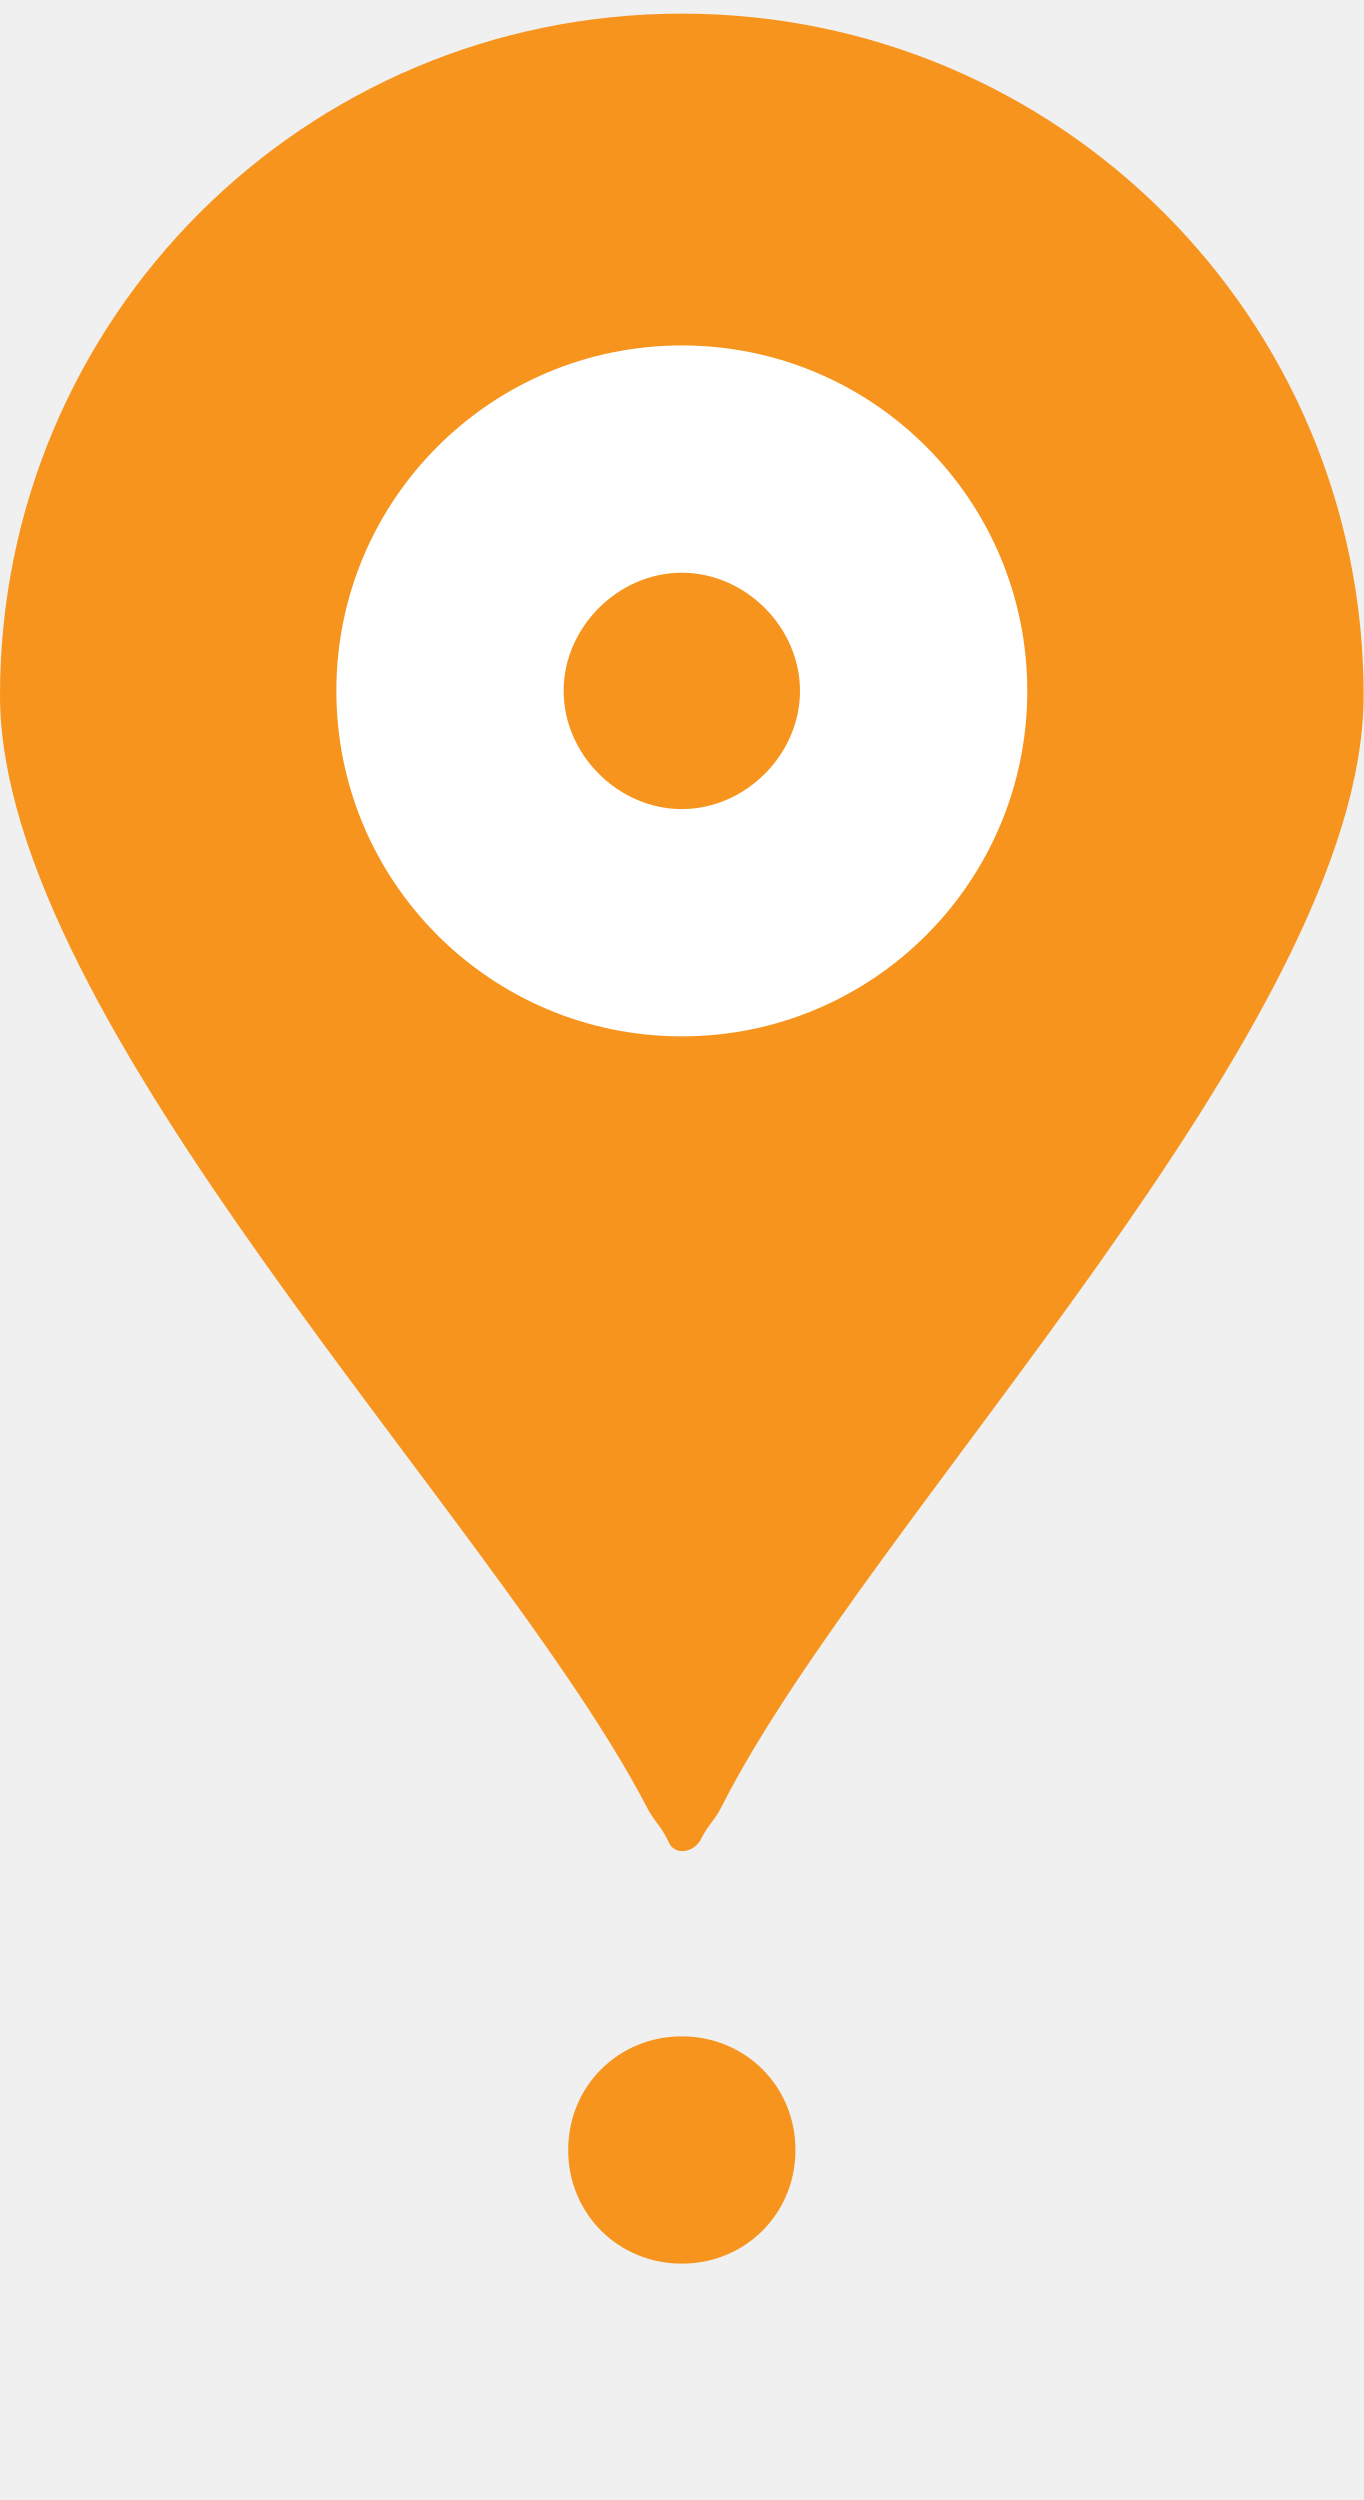
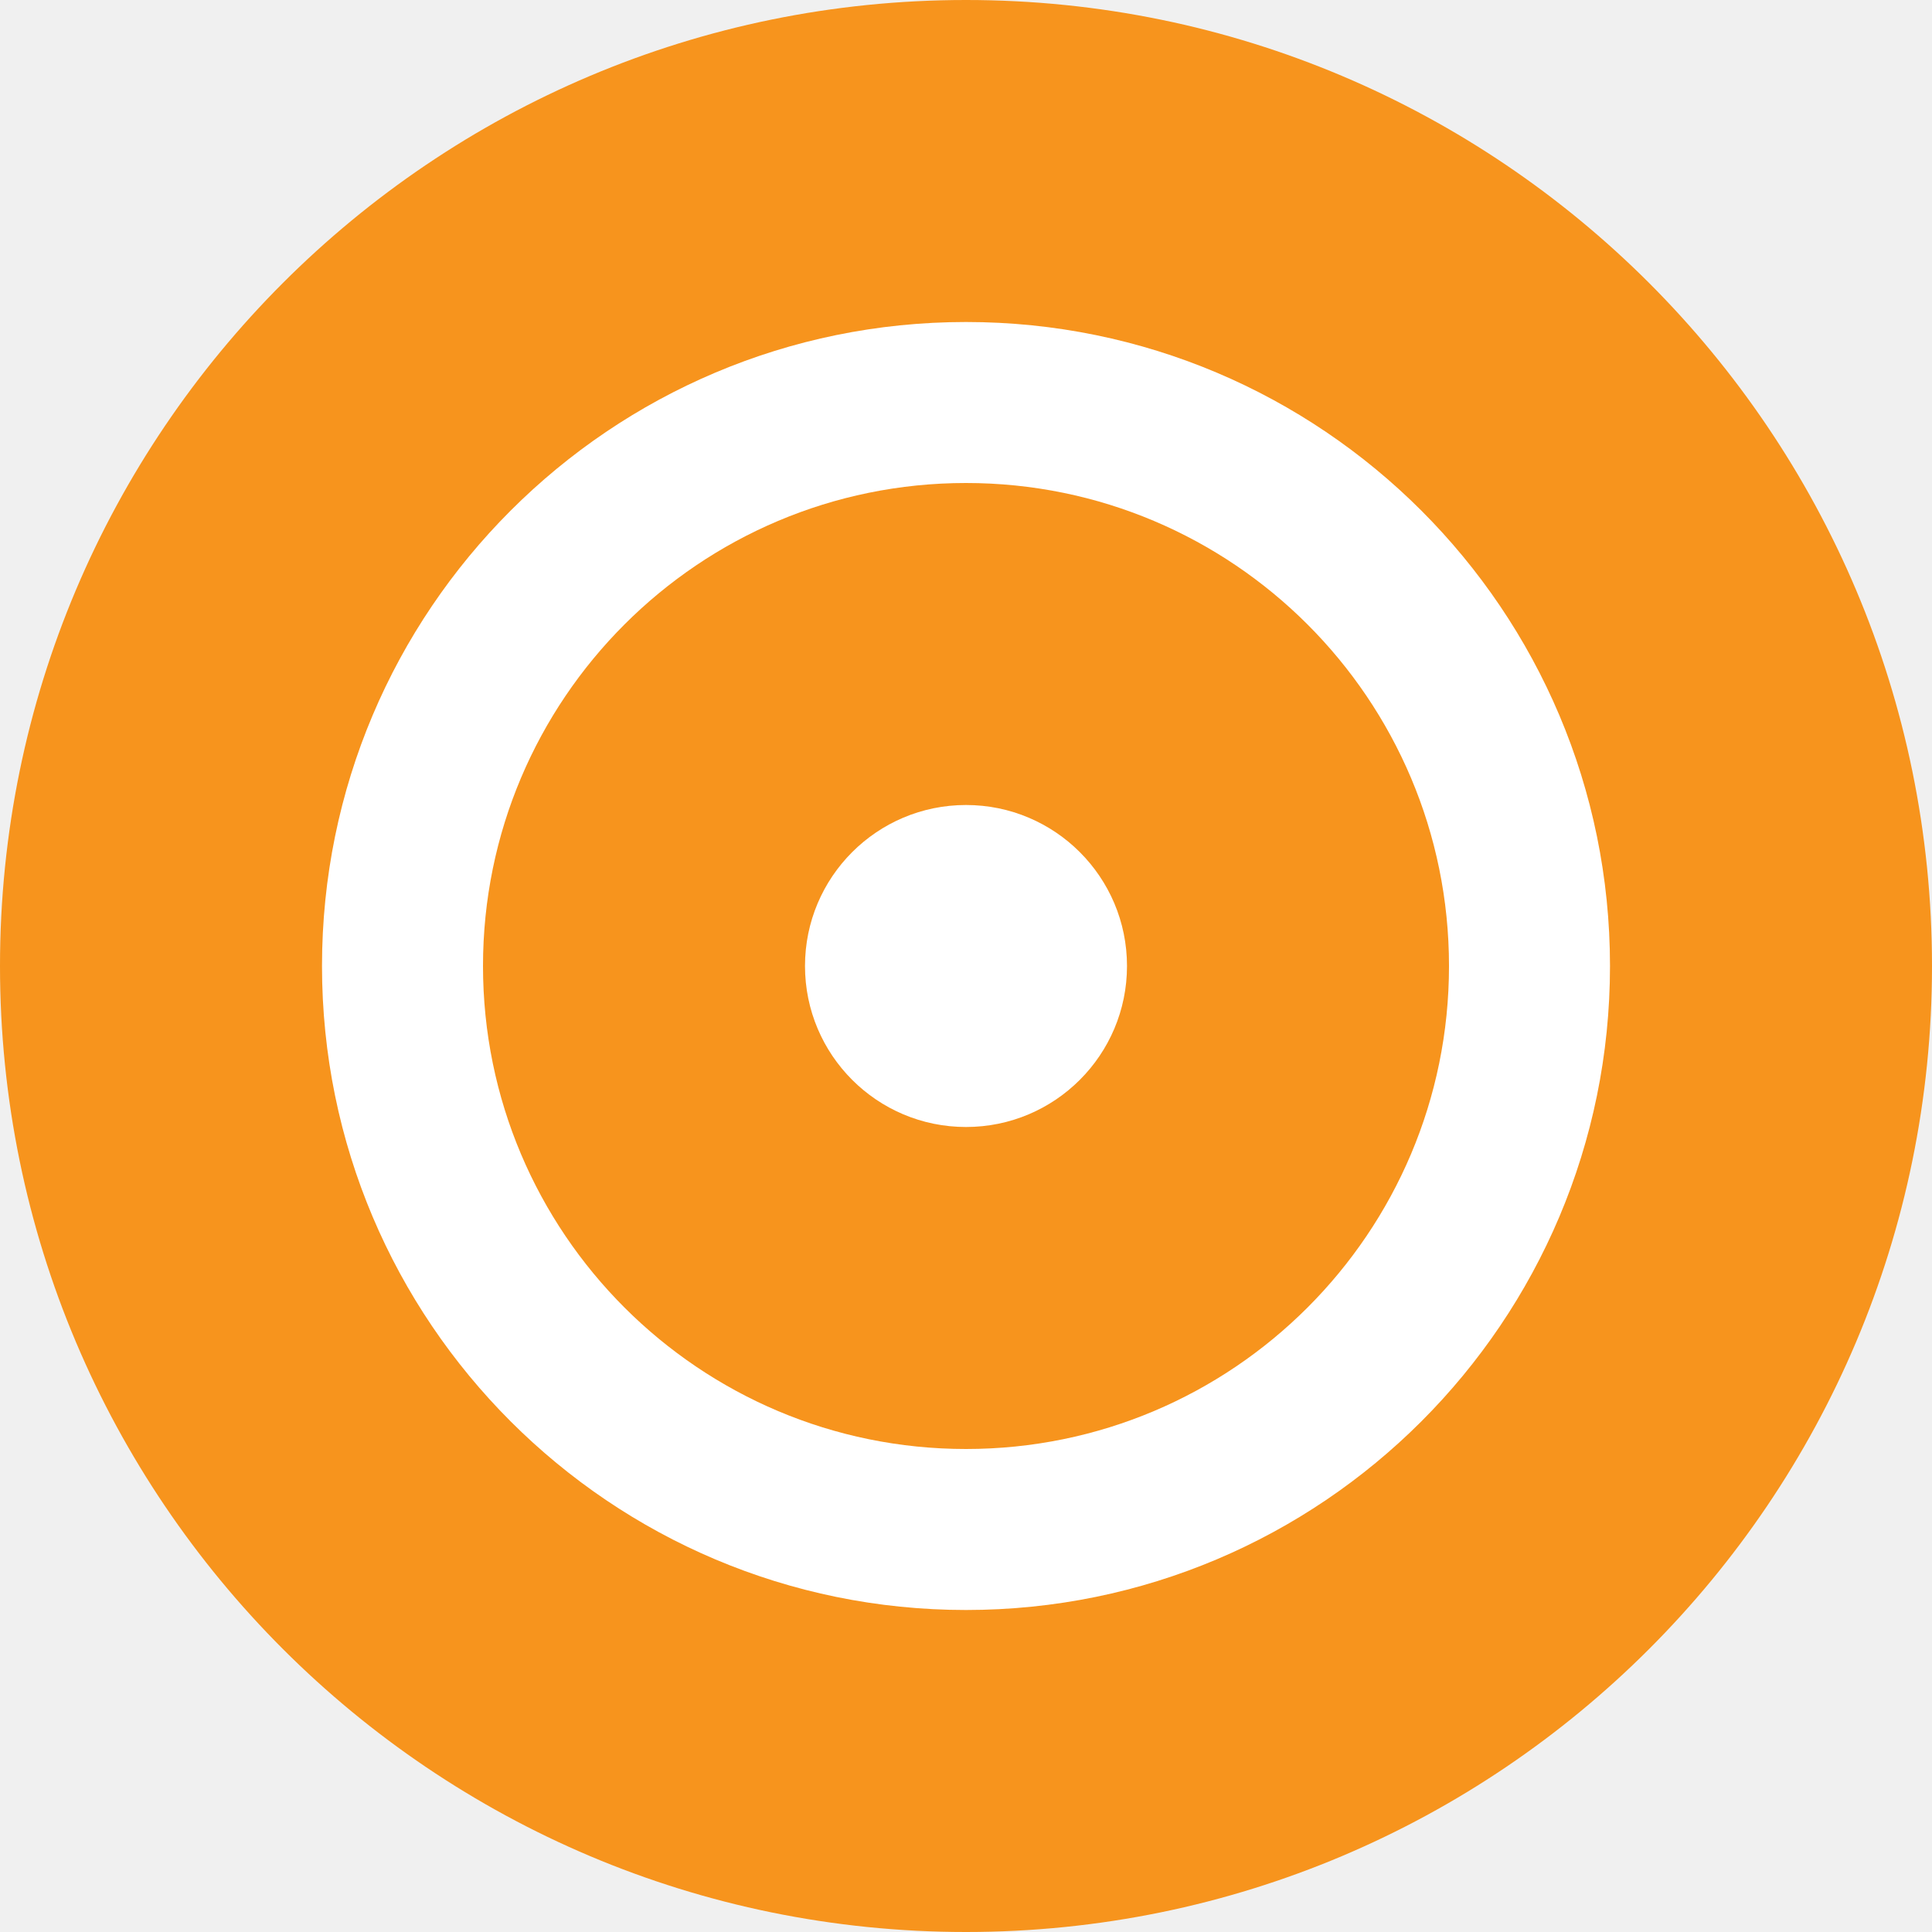
- <svg xmlns="http://www.w3.org/2000/svg" enable-background="new 0 0 30 55" viewBox="0 0 30 55" preserveAspectRatio="none">
-   <path d="m15 44.8c1.4 0 2.5 1.1 2.5 2.5s-1.1 2.5-2.5 2.5-2.5-1.1-2.5-2.5 1.1-2.5 2.5-2.5z" fill="#f7941d" />
-   <path d="m14.7 40.5c-.2-.4-.3-.4-.5-.8-3.3-6.3-14.2-17.2-14.2-24.4 0-8.3 6.7-15 15-15l0 0c8.3 0 15 6.7 15 15 0 7.2-10.9 18.1-14.1 24.4-.2.4-.3.4-.5.8-.2.3-.6.3-.7 0z" fill="#f7941d" />
-   <path d="m15 12.6c1.4 0 2.6 1.2 2.6 2.6s-1.2 2.6-2.6 2.6-2.6-1.2-2.6-2.6 1.2-2.6 2.6-2.6m0-5c-4.2 0-7.6 3.4-7.6 7.6s3.4 7.6 7.6 7.6 7.6-3.4 7.6-7.6-3.4-7.6-7.6-7.6z" fill="#fff" />
+ <svg xmlns="http://www.w3.org/2000/svg" enable-background="new 0 0 30 30" viewBox="0 0 30 30" preserveAspectRatio="none">
+   <circle cx="15" cy="15" fill="#f7941d" r="15" />
+   <circle cx="15" cy="15" fill="#fff" r="10" />
+   <circle cx="15" cy="15" fill="#f7941d" r="7.5" />
+   <circle cx="15" cy="15" fill="#fff" r="2.5" />
</svg>
